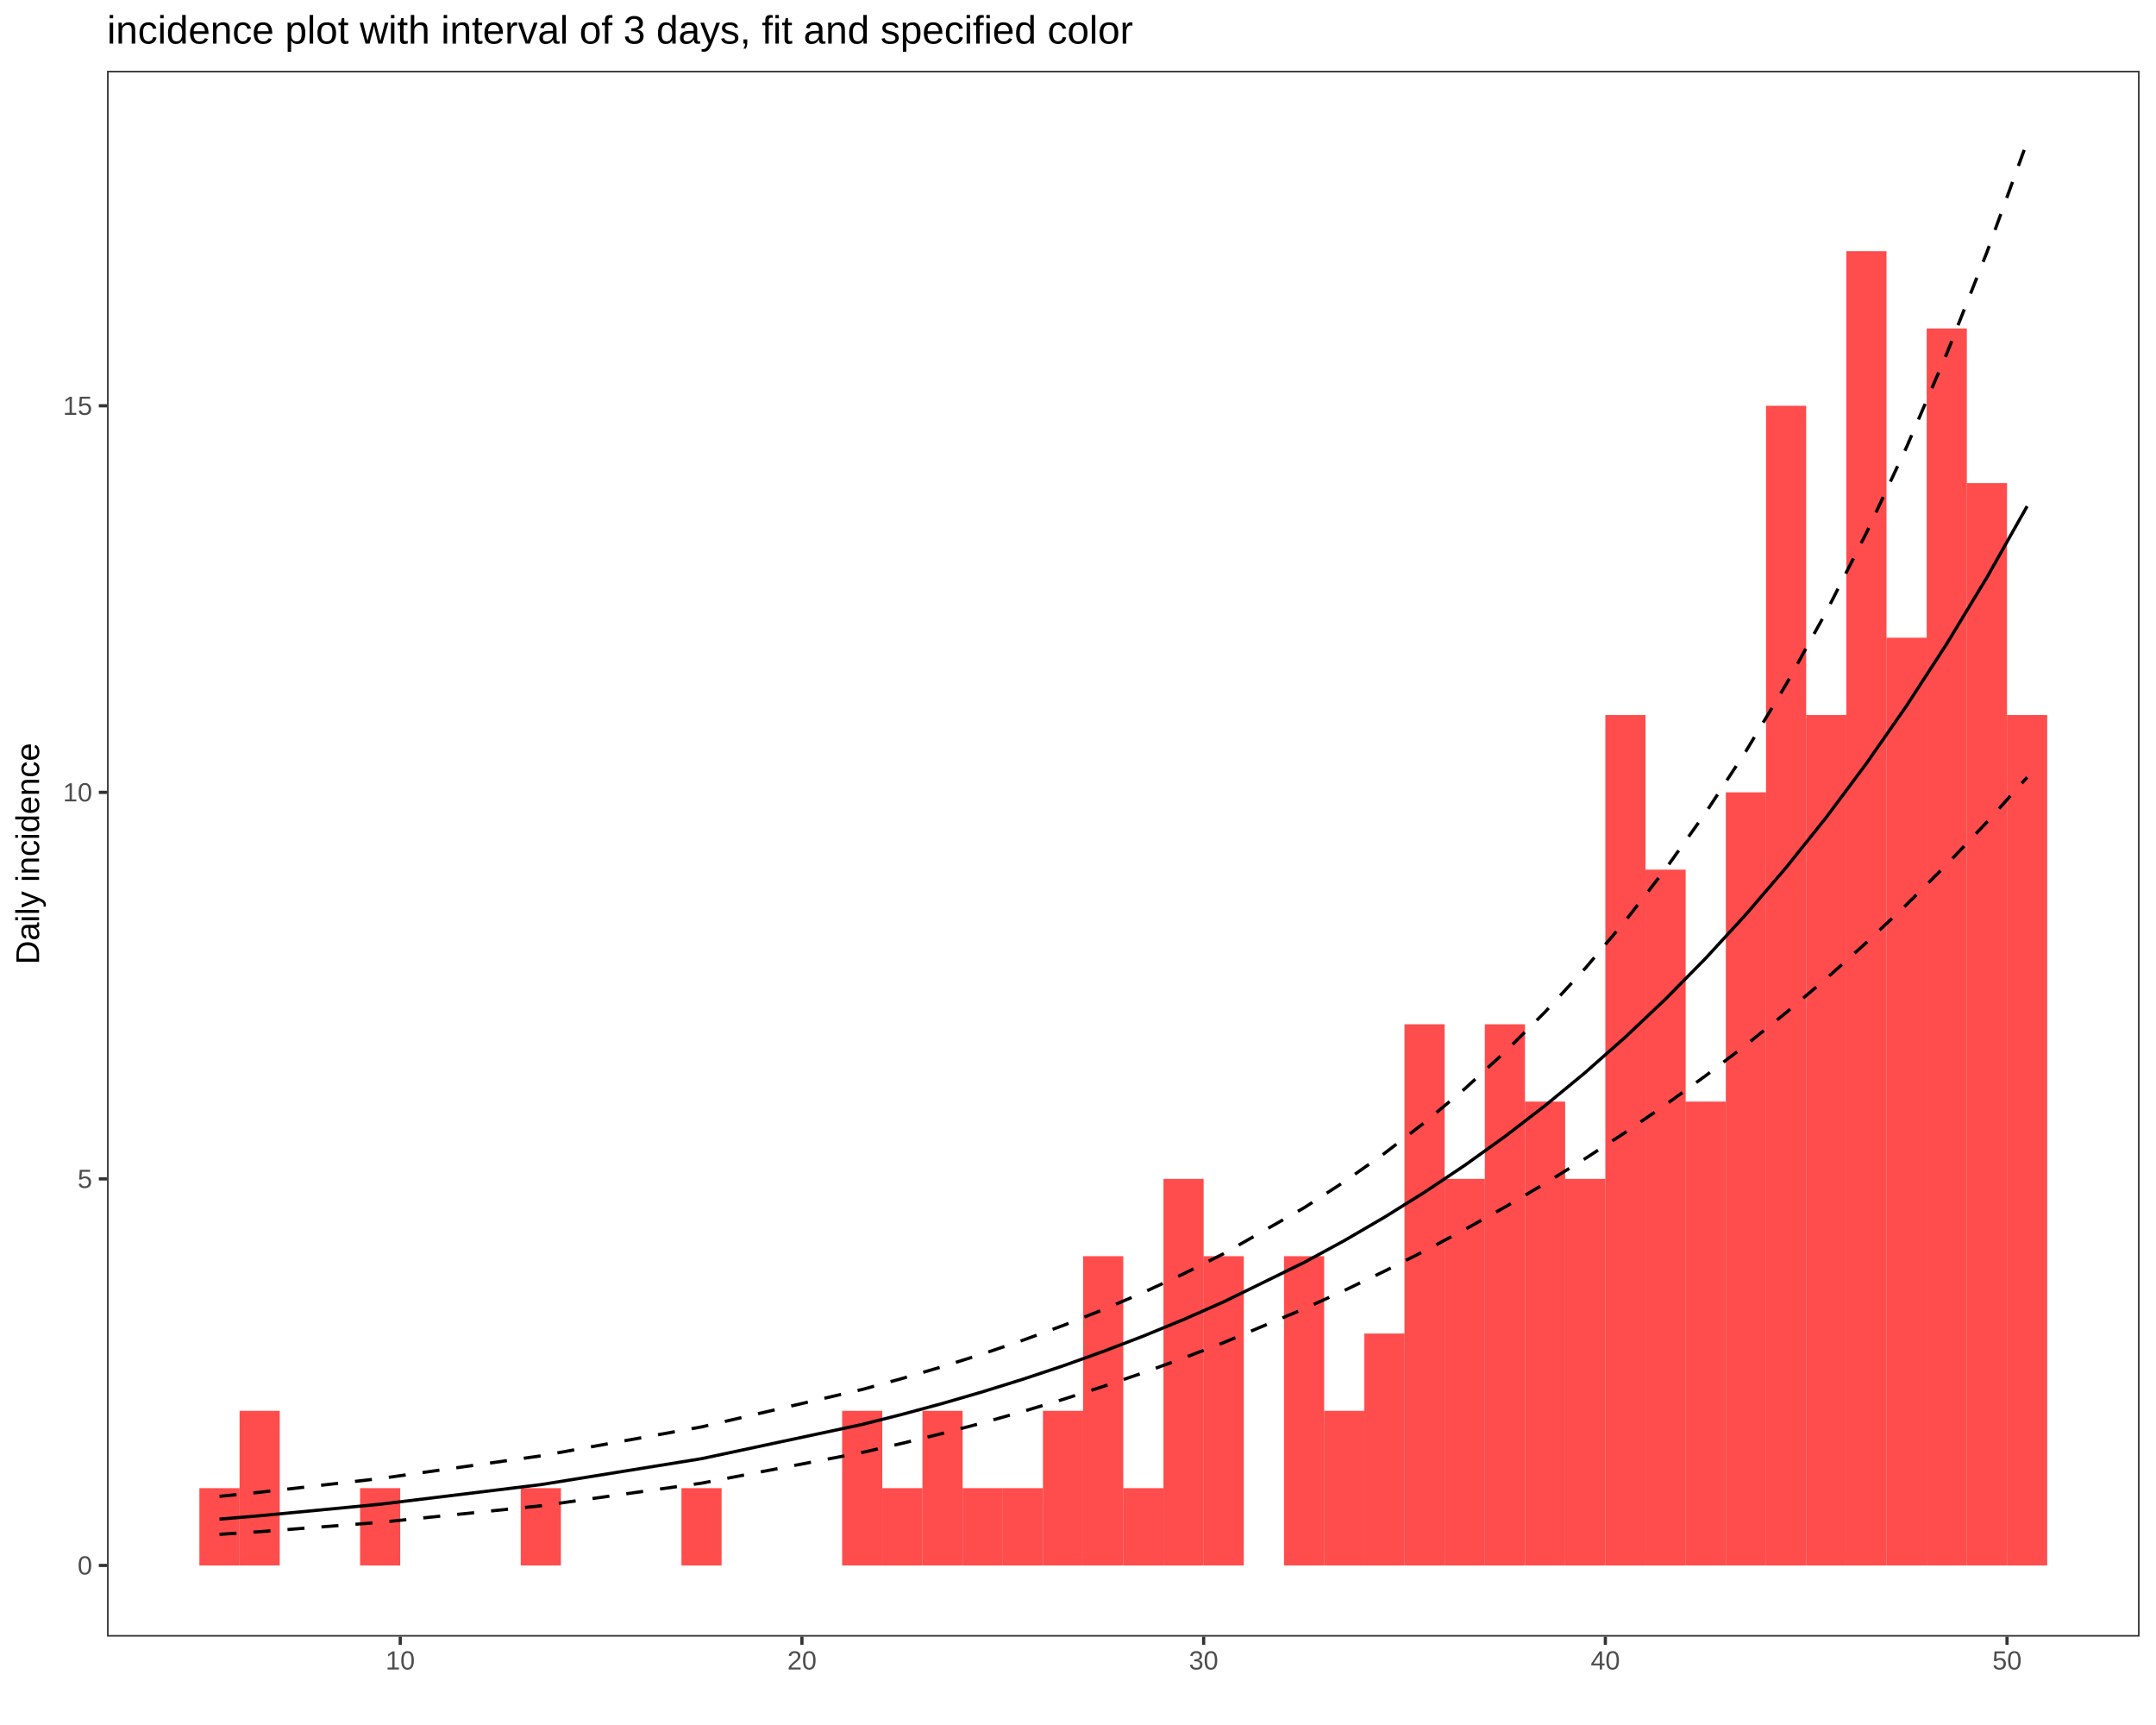
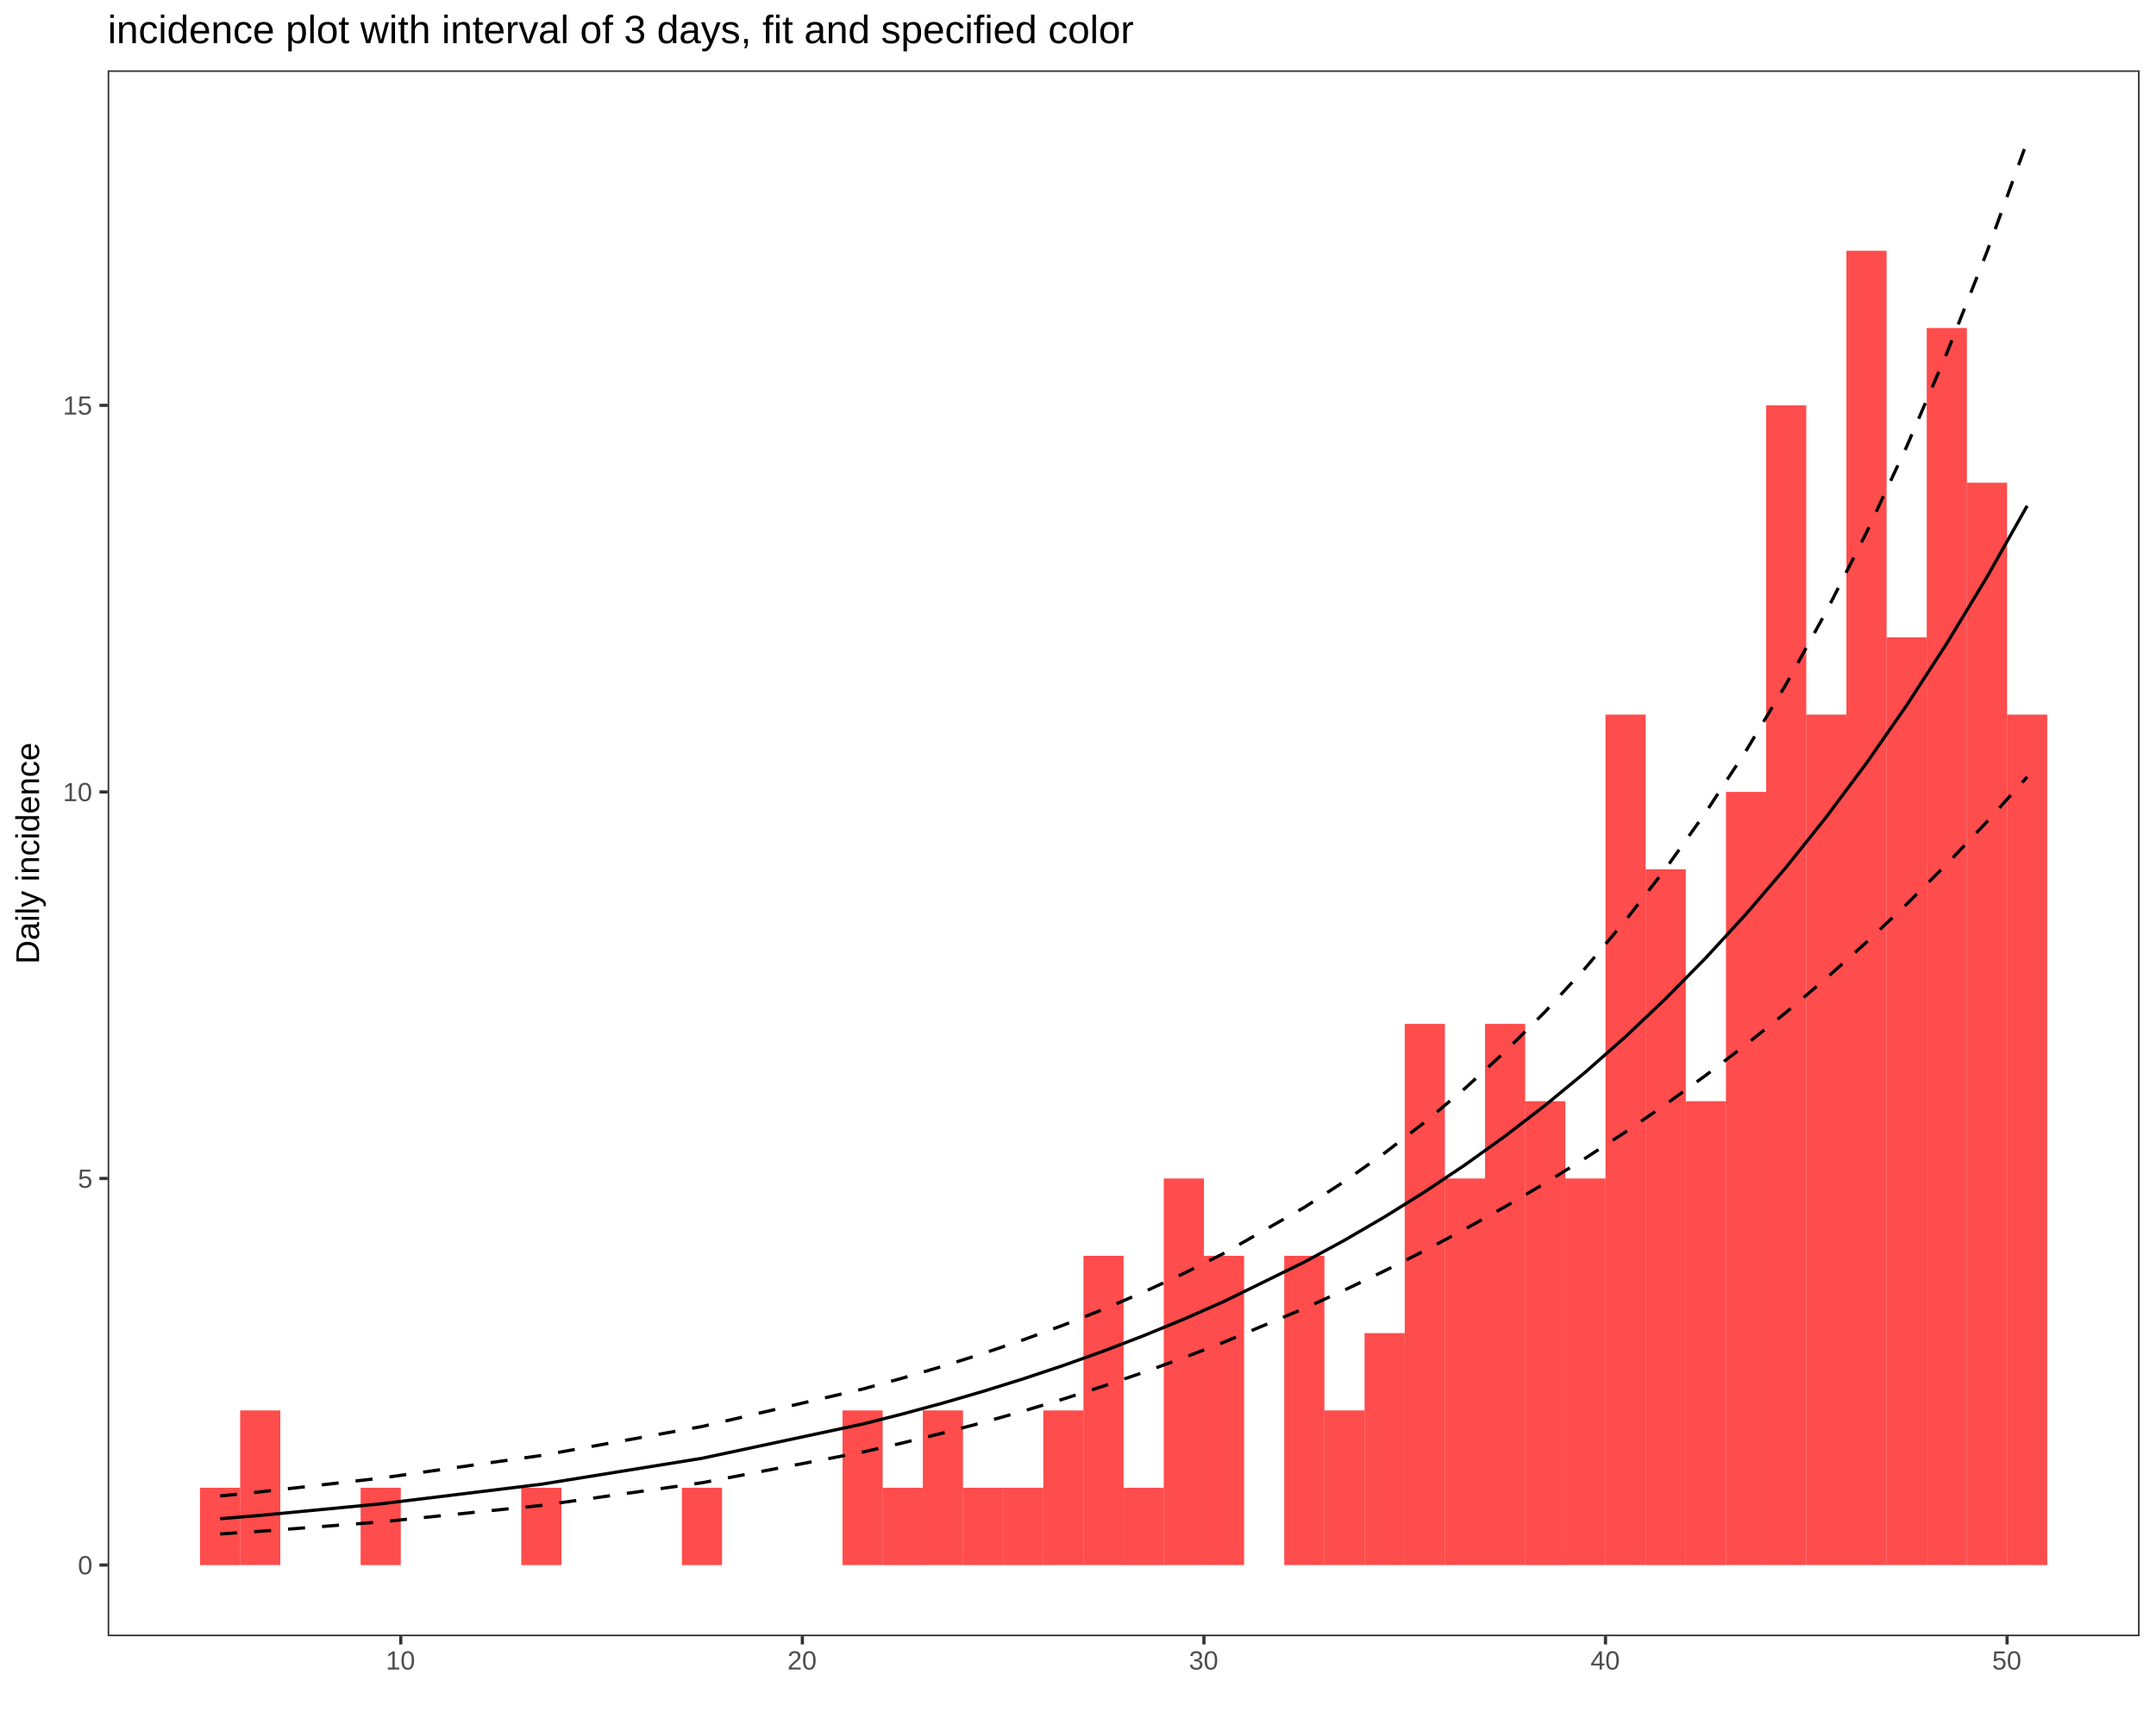
<svg xmlns="http://www.w3.org/2000/svg" viewBox="0 0 720.00 576.00">
  <defs>
    <style type="text/css">
    line, polyline, path, rect, circle {
      fill: none;
      stroke: #000000;
      stroke-linecap: round;
      stroke-linejoin: round;
      stroke-miterlimit: 10.00;
    }
  </style>
  </defs>
  <rect width="100%" height="100%" style="stroke: none; fill: #FFFFFF;" />
  <rect x="0.00" y="0.00" width="720.00" height="576.00" style="stroke-width: 1.07; stroke: #FFFFFF; fill: #FFFFFF;" />
  <defs>
-     <clipPath id="cpMzUuNzM2OHw3MTQuNTIxfDU0Ni40ODd8MjMuNjI2NQ==">
-       <rect x="35.74" y="23.63" width="678.78" height="522.86" />
+     <clipPath id="cpMzUuOTQ4fDcxNC41MjF8NTQ2LjM2fDIzLjQ3Njc=">
+       <rect x="35.95" y="23.48" width="678.57" height="522.88" />
    </clipPath>
  </defs>
-   <rect x="35.74" y="23.63" width="678.78" height="522.86" style="stroke-width: 1.07; stroke: none; fill: #FFFFFF;" clip-path="url(#cpMzUuNzM2OHw3MTQuNTIxfDU0Ni40ODd8MjMuNjI2NQ==)" />
-   <rect x="66.59" y="496.91" width="13.41" height="25.82" style="stroke-width: 1.07; stroke: none; stroke-linecap: butt; fill: #FF0000; fill-opacity: 0.70;" clip-path="url(#cpMzUuNzM2OHw3MTQuNTIxfDU0Ni40ODd8MjMuNjI2NQ==)" />
-   <rect x="80.01" y="471.09" width="13.41" height="51.63" style="stroke-width: 1.07; stroke: none; stroke-linecap: butt; fill: #FF0000; fill-opacity: 0.70;" clip-path="url(#cpMzUuNzM2OHw3MTQuNTIxfDU0Ni40ODd8MjMuNjI2NQ==)" />
-   <rect x="93.42" y="522.72" width="13.41" height="0.00" style="stroke-width: 1.07; stroke: none; stroke-linecap: butt; fill: #FF0000; fill-opacity: 0.70;" clip-path="url(#cpMzUuNzM2OHw3MTQuNTIxfDU0Ni40ODd8MjMuNjI2NQ==)" />
-   <rect x="106.83" y="522.72" width="13.41" height="0.00" style="stroke-width: 1.07; stroke: none; stroke-linecap: butt; fill: #FF0000; fill-opacity: 0.70;" clip-path="url(#cpMzUuNzM2OHw3MTQuNTIxfDU0Ni40ODd8MjMuNjI2NQ==)" />
-   <rect x="120.25" y="496.91" width="13.41" height="25.82" style="stroke-width: 1.07; stroke: none; stroke-linecap: butt; fill: #FF0000; fill-opacity: 0.70;" clip-path="url(#cpMzUuNzM2OHw3MTQuNTIxfDU0Ni40ODd8MjMuNjI2NQ==)" />
-   <rect x="133.66" y="522.72" width="13.41" height="0.00" style="stroke-width: 1.07; stroke: none; stroke-linecap: butt; fill: #FF0000; fill-opacity: 0.70;" clip-path="url(#cpMzUuNzM2OHw3MTQuNTIxfDU0Ni40ODd8MjMuNjI2NQ==)" />
-   <rect x="147.08" y="522.72" width="13.41" height="0.00" style="stroke-width: 1.07; stroke: none; stroke-linecap: butt; fill: #FF0000; fill-opacity: 0.70;" clip-path="url(#cpMzUuNzM2OHw3MTQuNTIxfDU0Ni40ODd8MjMuNjI2NQ==)" />
-   <rect x="160.49" y="522.72" width="13.41" height="0.00" style="stroke-width: 1.07; stroke: none; stroke-linecap: butt; fill: #FF0000; fill-opacity: 0.70;" clip-path="url(#cpMzUuNzM2OHw3MTQuNTIxfDU0Ni40ODd8MjMuNjI2NQ==)" />
-   <rect x="173.91" y="496.91" width="13.41" height="25.82" style="stroke-width: 1.07; stroke: none; stroke-linecap: butt; fill: #FF0000; fill-opacity: 0.70;" clip-path="url(#cpMzUuNzM2OHw3MTQuNTIxfDU0Ni40ODd8MjMuNjI2NQ==)" />
-   <rect x="187.32" y="522.72" width="13.41" height="0.00" style="stroke-width: 1.07; stroke: none; stroke-linecap: butt; fill: #FF0000; fill-opacity: 0.70;" clip-path="url(#cpMzUuNzM2OHw3MTQuNTIxfDU0Ni40ODd8MjMuNjI2NQ==)" />
-   <rect x="200.74" y="522.72" width="13.41" height="0.00" style="stroke-width: 1.07; stroke: none; stroke-linecap: butt; fill: #FF0000; fill-opacity: 0.70;" clip-path="url(#cpMzUuNzM2OHw3MTQuNTIxfDU0Ni40ODd8MjMuNjI2NQ==)" />
-   <rect x="214.15" y="522.72" width="13.41" height="0.00" style="stroke-width: 1.07; stroke: none; stroke-linecap: butt; fill: #FF0000; fill-opacity: 0.70;" clip-path="url(#cpMzUuNzM2OHw3MTQuNTIxfDU0Ni40ODd8MjMuNjI2NQ==)" />
-   <rect x="227.57" y="496.91" width="13.41" height="25.82" style="stroke-width: 1.07; stroke: none; stroke-linecap: butt; fill: #FF0000; fill-opacity: 0.70;" clip-path="url(#cpMzUuNzM2OHw3MTQuNTIxfDU0Ni40ODd8MjMuNjI2NQ==)" />
-   <rect x="240.98" y="522.72" width="13.41" height="0.00" style="stroke-width: 1.07; stroke: none; stroke-linecap: butt; fill: #FF0000; fill-opacity: 0.70;" clip-path="url(#cpMzUuNzM2OHw3MTQuNTIxfDU0Ni40ODd8MjMuNjI2NQ==)" />
-   <rect x="254.40" y="522.72" width="13.41" height="0.00" style="stroke-width: 1.07; stroke: none; stroke-linecap: butt; fill: #FF0000; fill-opacity: 0.70;" clip-path="url(#cpMzUuNzM2OHw3MTQuNTIxfDU0Ni40ODd8MjMuNjI2NQ==)" />
-   <rect x="267.81" y="522.72" width="13.41" height="0.00" style="stroke-width: 1.07; stroke: none; stroke-linecap: butt; fill: #FF0000; fill-opacity: 0.70;" clip-path="url(#cpMzUuNzM2OHw3MTQuNTIxfDU0Ni40ODd8MjMuNjI2NQ==)" />
-   <rect x="281.23" y="471.09" width="13.41" height="51.63" style="stroke-width: 1.07; stroke: none; stroke-linecap: butt; fill: #FF0000; fill-opacity: 0.70;" clip-path="url(#cpMzUuNzM2OHw3MTQuNTIxfDU0Ni40ODd8MjMuNjI2NQ==)" />
-   <rect x="294.64" y="496.91" width="13.41" height="25.82" style="stroke-width: 1.07; stroke: none; stroke-linecap: butt; fill: #FF0000; fill-opacity: 0.70;" clip-path="url(#cpMzUuNzM2OHw3MTQuNTIxfDU0Ni40ODd8MjMuNjI2NQ==)" />
-   <rect x="308.06" y="471.09" width="13.41" height="51.63" style="stroke-width: 1.07; stroke: none; stroke-linecap: butt; fill: #FF0000; fill-opacity: 0.70;" clip-path="url(#cpMzUuNzM2OHw3MTQuNTIxfDU0Ni40ODd8MjMuNjI2NQ==)" />
-   <rect x="321.47" y="496.91" width="13.41" height="25.82" style="stroke-width: 1.07; stroke: none; stroke-linecap: butt; fill: #FF0000; fill-opacity: 0.70;" clip-path="url(#cpMzUuNzM2OHw3MTQuNTIxfDU0Ni40ODd8MjMuNjI2NQ==)" />
-   <rect x="334.88" y="496.91" width="13.41" height="25.82" style="stroke-width: 1.07; stroke: none; stroke-linecap: butt; fill: #FF0000; fill-opacity: 0.70;" clip-path="url(#cpMzUuNzM2OHw3MTQuNTIxfDU0Ni40ODd8MjMuNjI2NQ==)" />
-   <rect x="348.30" y="471.09" width="13.41" height="51.63" style="stroke-width: 1.07; stroke: none; stroke-linecap: butt; fill: #FF0000; fill-opacity: 0.70;" clip-path="url(#cpMzUuNzM2OHw3MTQuNTIxfDU0Ni40ODd8MjMuNjI2NQ==)" />
-   <rect x="361.71" y="419.46" width="13.41" height="103.26" style="stroke-width: 1.07; stroke: none; stroke-linecap: butt; fill: #FF0000; fill-opacity: 0.70;" clip-path="url(#cpMzUuNzM2OHw3MTQuNTIxfDU0Ni40ODd8MjMuNjI2NQ==)" />
-   <rect x="375.13" y="496.91" width="13.41" height="25.82" style="stroke-width: 1.07; stroke: none; stroke-linecap: butt; fill: #FF0000; fill-opacity: 0.70;" clip-path="url(#cpMzUuNzM2OHw3MTQuNTIxfDU0Ni40ODd8MjMuNjI2NQ==)" />
-   <rect x="388.54" y="393.65" width="13.41" height="129.08" style="stroke-width: 1.07; stroke: none; stroke-linecap: butt; fill: #FF0000; fill-opacity: 0.70;" clip-path="url(#cpMzUuNzM2OHw3MTQuNTIxfDU0Ni40ODd8MjMuNjI2NQ==)" />
-   <rect x="401.96" y="419.46" width="13.41" height="103.26" style="stroke-width: 1.07; stroke: none; stroke-linecap: butt; fill: #FF0000; fill-opacity: 0.70;" clip-path="url(#cpMzUuNzM2OHw3MTQuNTIxfDU0Ni40ODd8MjMuNjI2NQ==)" />
-   <rect x="415.37" y="522.72" width="13.41" height="0.00" style="stroke-width: 1.07; stroke: none; stroke-linecap: butt; fill: #FF0000; fill-opacity: 0.70;" clip-path="url(#cpMzUuNzM2OHw3MTQuNTIxfDU0Ni40ODd8MjMuNjI2NQ==)" />
-   <rect x="428.79" y="419.46" width="13.41" height="103.26" style="stroke-width: 1.07; stroke: none; stroke-linecap: butt; fill: #FF0000; fill-opacity: 0.70;" clip-path="url(#cpMzUuNzM2OHw3MTQuNTIxfDU0Ni40ODd8MjMuNjI2NQ==)" />
-   <rect x="442.20" y="471.09" width="13.41" height="51.63" style="stroke-width: 1.07; stroke: none; stroke-linecap: butt; fill: #FF0000; fill-opacity: 0.70;" clip-path="url(#cpMzUuNzM2OHw3MTQuNTIxfDU0Ni40ODd8MjMuNjI2NQ==)" />
-   <rect x="455.62" y="445.28" width="13.41" height="77.45" style="stroke-width: 1.07; stroke: none; stroke-linecap: butt; fill: #FF0000; fill-opacity: 0.70;" clip-path="url(#cpMzUuNzM2OHw3MTQuNTIxfDU0Ni40ODd8MjMuNjI2NQ==)" />
-   <rect x="469.03" y="342.02" width="13.41" height="180.71" style="stroke-width: 1.07; stroke: none; stroke-linecap: butt; fill: #FF0000; fill-opacity: 0.70;" clip-path="url(#cpMzUuNzM2OHw3MTQuNTIxfDU0Ni40ODd8MjMuNjI2NQ==)" />
-   <rect x="482.45" y="393.65" width="13.41" height="129.08" style="stroke-width: 1.07; stroke: none; stroke-linecap: butt; fill: #FF0000; fill-opacity: 0.70;" clip-path="url(#cpMzUuNzM2OHw3MTQuNTIxfDU0Ni40ODd8MjMuNjI2NQ==)" />
-   <rect x="495.86" y="342.02" width="13.41" height="180.71" style="stroke-width: 1.07; stroke: none; stroke-linecap: butt; fill: #FF0000; fill-opacity: 0.70;" clip-path="url(#cpMzUuNzM2OHw3MTQuNTIxfDU0Ni40ODd8MjMuNjI2NQ==)" />
-   <rect x="509.28" y="367.83" width="13.41" height="154.89" style="stroke-width: 1.07; stroke: none; stroke-linecap: butt; fill: #FF0000; fill-opacity: 0.70;" clip-path="url(#cpMzUuNzM2OHw3MTQuNTIxfDU0Ni40ODd8MjMuNjI2NQ==)" />
-   <rect x="522.69" y="393.65" width="13.41" height="129.08" style="stroke-width: 1.07; stroke: none; stroke-linecap: butt; fill: #FF0000; fill-opacity: 0.70;" clip-path="url(#cpMzUuNzM2OHw3MTQuNTIxfDU0Ni40ODd8MjMuNjI2NQ==)" />
-   <rect x="536.11" y="238.76" width="13.41" height="283.97" style="stroke-width: 1.07; stroke: none; stroke-linecap: butt; fill: #FF0000; fill-opacity: 0.70;" clip-path="url(#cpMzUuNzM2OHw3MTQuNTIxfDU0Ni40ODd8MjMuNjI2NQ==)" />
-   <rect x="549.52" y="290.39" width="13.41" height="232.34" style="stroke-width: 1.07; stroke: none; stroke-linecap: butt; fill: #FF0000; fill-opacity: 0.70;" clip-path="url(#cpMzUuNzM2OHw3MTQuNTIxfDU0Ni40ODd8MjMuNjI2NQ==)" />
-   <rect x="562.93" y="367.83" width="13.41" height="154.89" style="stroke-width: 1.07; stroke: none; stroke-linecap: butt; fill: #FF0000; fill-opacity: 0.70;" clip-path="url(#cpMzUuNzM2OHw3MTQuNTIxfDU0Ni40ODd8MjMuNjI2NQ==)" />
-   <rect x="576.35" y="264.57" width="13.41" height="258.15" style="stroke-width: 1.07; stroke: none; stroke-linecap: butt; fill: #FF0000; fill-opacity: 0.70;" clip-path="url(#cpMzUuNzM2OHw3MTQuNTIxfDU0Ni40ODd8MjMuNjI2NQ==)" />
-   <rect x="589.76" y="135.50" width="13.41" height="387.23" style="stroke-width: 1.07; stroke: none; stroke-linecap: butt; fill: #FF0000; fill-opacity: 0.70;" clip-path="url(#cpMzUuNzM2OHw3MTQuNTIxfDU0Ni40ODd8MjMuNjI2NQ==)" />
-   <rect x="603.18" y="238.76" width="13.41" height="283.97" style="stroke-width: 1.07; stroke: none; stroke-linecap: butt; fill: #FF0000; fill-opacity: 0.70;" clip-path="url(#cpMzUuNzM2OHw3MTQuNTIxfDU0Ni40ODd8MjMuNjI2NQ==)" />
-   <rect x="616.59" y="83.87" width="13.41" height="438.86" style="stroke-width: 1.07; stroke: none; stroke-linecap: butt; fill: #FF0000; fill-opacity: 0.70;" clip-path="url(#cpMzUuNzM2OHw3MTQuNTIxfDU0Ni40ODd8MjMuNjI2NQ==)" />
-   <rect x="630.01" y="212.94" width="13.41" height="309.78" style="stroke-width: 1.07; stroke: none; stroke-linecap: butt; fill: #FF0000; fill-opacity: 0.70;" clip-path="url(#cpMzUuNzM2OHw3MTQuNTIxfDU0Ni40ODd8MjMuNjI2NQ==)" />
-   <rect x="643.42" y="109.68" width="13.41" height="413.04" style="stroke-width: 1.07; stroke: none; stroke-linecap: butt; fill: #FF0000; fill-opacity: 0.70;" clip-path="url(#cpMzUuNzM2OHw3MTQuNTIxfDU0Ni40ODd8MjMuNjI2NQ==)" />
-   <rect x="656.84" y="161.31" width="13.41" height="361.41" style="stroke-width: 1.07; stroke: none; stroke-linecap: butt; fill: #FF0000; fill-opacity: 0.70;" clip-path="url(#cpMzUuNzM2OHw3MTQuNTIxfDU0Ni40ODd8MjMuNjI2NQ==)" />
-   <rect x="670.25" y="238.76" width="13.41" height="283.97" style="stroke-width: 1.07; stroke: none; stroke-linecap: butt; fill: #FF0000; fill-opacity: 0.70;" clip-path="url(#cpMzUuNzM2OHw3MTQuNTIxfDU0Ni40ODd8MjMuNjI2NQ==)" />
-   <polyline points="73.30,507.25 86.71,506.13 126.96,502.28 180.62,495.73 234.27,487.07 287.93,475.64 301.35,472.25 314.76,468.62 328.18,464.72 341.59,460.54 355.01,456.07 368.42,451.27 381.84,446.12 395.25,440.61 408.67,434.69 435.49,421.56 448.91,414.27 462.32,406.46 475.74,398.09 489.15,389.12 502.57,379.50 515.98,369.18 529.40,358.13 542.81,346.27 556.23,333.57 569.64,319.95 583.06,305.34 596.47,289.69 609.89,272.91 623.30,254.92 636.72,235.64 650.13,214.96 663.54,192.80 676.96,169.04 " style="stroke-width: 1.07; stroke-linecap: butt;" clip-path="url(#cpMzUuNzM2OHw3MTQuNTIxfDU0Ni40ODd8MjMuNjI2NQ==)" />
-   <polyline points="73.30,512.34 86.71,511.45 126.96,508.33 180.62,502.81 234.27,495.25 287.93,485.00 301.35,481.93 314.76,478.63 328.18,475.10 341.59,471.31 355.01,467.27 368.42,462.95 381.84,458.36 395.25,453.47 408.67,448.30 435.49,437.03 448.91,430.92 462.32,424.48 475.74,417.70 489.15,410.57 502.57,403.06 515.98,395.16 529.40,386.85 542.81,378.10 556.23,368.88 569.64,359.17 583.06,348.93 596.47,338.13 609.89,326.75 623.30,314.73 636.72,302.04 650.13,288.65 663.54,274.50 676.96,259.56 " style="stroke-width: 1.07; stroke-dasharray: 5.69,5.69; stroke-linecap: butt;" clip-path="url(#cpMzUuNzM2OHw3MTQuNTIxfDU0Ni40ODd8MjMuNjI2NQ==)" />
-   <polyline points="73.30,499.65 86.71,498.29 126.96,493.70 180.62,486.13 234.27,476.46 287.93,463.96 301.35,460.27 314.76,456.32 328.18,452.08 341.59,447.52 355.01,442.60 368.42,437.30 381.84,431.56 395.25,425.35 408.67,418.60 435.49,403.30 448.91,394.61 462.32,385.14 475.74,374.82 489.15,363.57 502.57,351.29 515.98,337.91 529.40,323.33 542.81,307.45 556.23,290.15 569.64,271.32 583.06,250.83 596.47,228.53 609.89,204.29 623.30,177.92 636.72,149.25 650.13,118.08 663.54,84.21 676.96,47.39 " style="stroke-width: 1.07; stroke-dasharray: 5.69,5.69; stroke-linecap: butt;" clip-path="url(#cpMzUuNzM2OHw3MTQuNTIxfDU0Ni40ODd8MjMuNjI2NQ==)" />
-   <rect x="35.74" y="23.63" width="678.78" height="522.86" style="stroke-width: 1.07; stroke: #333333;" clip-path="url(#cpMzUuNzM2OHw3MTQuNTIxfDU0Ni40ODd8MjMuNjI2NQ==)" />
+   <rect x="35.95" y="23.48" width="678.57" height="522.88" style="stroke-width: 1.07; stroke: none; fill: #FFFFFF;" clip-path="url(#cpMzUuOTQ4fDcxNC41MjF8NTQ2LjM2fDIzLjQ3Njc=)" />
+   <rect x="66.79" y="496.78" width="13.41" height="25.82" style="stroke-width: 1.07; stroke: none; stroke-linecap: butt; fill: #FF0000; fill-opacity: 0.70;" clip-path="url(#cpMzUuOTQ4fDcxNC41MjF8NTQ2LjM2fDIzLjQ3Njc=)" />
+   <rect x="80.20" y="470.96" width="13.41" height="51.63" style="stroke-width: 1.07; stroke: none; stroke-linecap: butt; fill: #FF0000; fill-opacity: 0.70;" clip-path="url(#cpMzUuOTQ4fDcxNC41MjF8NTQ2LjM2fDIzLjQ3Njc=)" />
+   <rect x="93.61" y="522.59" width="13.41" height="0.00" style="stroke-width: 1.07; stroke: none; stroke-linecap: butt; fill: #FF0000; fill-opacity: 0.70;" clip-path="url(#cpMzUuOTQ4fDcxNC41MjF8NTQ2LjM2fDIzLjQ3Njc=)" />
+   <rect x="107.02" y="522.59" width="13.41" height="0.00" style="stroke-width: 1.07; stroke: none; stroke-linecap: butt; fill: #FF0000; fill-opacity: 0.70;" clip-path="url(#cpMzUuOTQ4fDcxNC41MjF8NTQ2LjM2fDIzLjQ3Njc=)" />
+   <rect x="120.43" y="496.78" width="13.41" height="25.82" style="stroke-width: 1.07; stroke: none; stroke-linecap: butt; fill: #FF0000; fill-opacity: 0.70;" clip-path="url(#cpMzUuOTQ4fDcxNC41MjF8NTQ2LjM2fDIzLjQ3Njc=)" />
+   <rect x="133.84" y="522.59" width="13.41" height="0.00" style="stroke-width: 1.07; stroke: none; stroke-linecap: butt; fill: #FF0000; fill-opacity: 0.70;" clip-path="url(#cpMzUuOTQ4fDcxNC41MjF8NTQ2LjM2fDIzLjQ3Njc=)" />
+   <rect x="147.26" y="522.59" width="13.41" height="0.00" style="stroke-width: 1.07; stroke: none; stroke-linecap: butt; fill: #FF0000; fill-opacity: 0.70;" clip-path="url(#cpMzUuOTQ4fDcxNC41MjF8NTQ2LjM2fDIzLjQ3Njc=)" />
+   <rect x="160.67" y="522.59" width="13.41" height="0.00" style="stroke-width: 1.07; stroke: none; stroke-linecap: butt; fill: #FF0000; fill-opacity: 0.70;" clip-path="url(#cpMzUuOTQ4fDcxNC41MjF8NTQ2LjM2fDIzLjQ3Njc=)" />
+   <rect x="174.08" y="496.78" width="13.41" height="25.82" style="stroke-width: 1.07; stroke: none; stroke-linecap: butt; fill: #FF0000; fill-opacity: 0.70;" clip-path="url(#cpMzUuOTQ4fDcxNC41MjF8NTQ2LjM2fDIzLjQ3Njc=)" />
+   <rect x="187.49" y="522.59" width="13.41" height="0.00" style="stroke-width: 1.07; stroke: none; stroke-linecap: butt; fill: #FF0000; fill-opacity: 0.70;" clip-path="url(#cpMzUuOTQ4fDcxNC41MjF8NTQ2LjM2fDIzLjQ3Njc=)" />
+   <rect x="200.90" y="522.59" width="13.41" height="0.00" style="stroke-width: 1.07; stroke: none; stroke-linecap: butt; fill: #FF0000; fill-opacity: 0.70;" clip-path="url(#cpMzUuOTQ4fDcxNC41MjF8NTQ2LjM2fDIzLjQ3Njc=)" />
+   <rect x="214.31" y="522.59" width="13.41" height="0.00" style="stroke-width: 1.07; stroke: none; stroke-linecap: butt; fill: #FF0000; fill-opacity: 0.70;" clip-path="url(#cpMzUuOTQ4fDcxNC41MjF8NTQ2LjM2fDIzLjQ3Njc=)" />
+   <rect x="227.72" y="496.78" width="13.41" height="25.82" style="stroke-width: 1.07; stroke: none; stroke-linecap: butt; fill: #FF0000; fill-opacity: 0.70;" clip-path="url(#cpMzUuOTQ4fDcxNC41MjF8NTQ2LjM2fDIzLjQ3Njc=)" />
+   <rect x="241.13" y="522.59" width="13.41" height="0.00" style="stroke-width: 1.07; stroke: none; stroke-linecap: butt; fill: #FF0000; fill-opacity: 0.70;" clip-path="url(#cpMzUuOTQ4fDcxNC41MjF8NTQ2LjM2fDIzLjQ3Njc=)" />
+   <rect x="254.54" y="522.59" width="13.41" height="0.00" style="stroke-width: 1.07; stroke: none; stroke-linecap: butt; fill: #FF0000; fill-opacity: 0.70;" clip-path="url(#cpMzUuOTQ4fDcxNC41MjF8NTQ2LjM2fDIzLjQ3Njc=)" />
+   <rect x="267.95" y="522.59" width="13.41" height="0.00" style="stroke-width: 1.07; stroke: none; stroke-linecap: butt; fill: #FF0000; fill-opacity: 0.70;" clip-path="url(#cpMzUuOTQ4fDcxNC41MjF8NTQ2LjM2fDIzLjQ3Njc=)" />
+   <rect x="281.36" y="470.96" width="13.41" height="51.63" style="stroke-width: 1.07; stroke: none; stroke-linecap: butt; fill: #FF0000; fill-opacity: 0.70;" clip-path="url(#cpMzUuOTQ4fDcxNC41MjF8NTQ2LjM2fDIzLjQ3Njc=)" />
+   <rect x="294.77" y="496.78" width="13.41" height="25.82" style="stroke-width: 1.07; stroke: none; stroke-linecap: butt; fill: #FF0000; fill-opacity: 0.70;" clip-path="url(#cpMzUuOTQ4fDcxNC41MjF8NTQ2LjM2fDIzLjQ3Njc=)" />
+   <rect x="308.18" y="470.96" width="13.41" height="51.63" style="stroke-width: 1.07; stroke: none; stroke-linecap: butt; fill: #FF0000; fill-opacity: 0.70;" clip-path="url(#cpMzUuOTQ4fDcxNC41MjF8NTQ2LjM2fDIzLjQ3Njc=)" />
+   <rect x="321.59" y="496.78" width="13.41" height="25.82" style="stroke-width: 1.07; stroke: none; stroke-linecap: butt; fill: #FF0000; fill-opacity: 0.70;" clip-path="url(#cpMzUuOTQ4fDcxNC41MjF8NTQ2LjM2fDIzLjQ3Njc=)" />
+   <rect x="335.00" y="496.78" width="13.41" height="25.82" style="stroke-width: 1.07; stroke: none; stroke-linecap: butt; fill: #FF0000; fill-opacity: 0.70;" clip-path="url(#cpMzUuOTQ4fDcxNC41MjF8NTQ2LjM2fDIzLjQ3Njc=)" />
+   <rect x="348.41" y="470.96" width="13.41" height="51.63" style="stroke-width: 1.07; stroke: none; stroke-linecap: butt; fill: #FF0000; fill-opacity: 0.70;" clip-path="url(#cpMzUuOTQ4fDcxNC41MjF8NTQ2LjM2fDIzLjQ3Njc=)" />
+   <rect x="361.82" y="419.33" width="13.41" height="103.26" style="stroke-width: 1.07; stroke: none; stroke-linecap: butt; fill: #FF0000; fill-opacity: 0.70;" clip-path="url(#cpMzUuOTQ4fDcxNC41MjF8NTQ2LjM2fDIzLjQ3Njc=)" />
+   <rect x="375.23" y="496.78" width="13.41" height="25.82" style="stroke-width: 1.07; stroke: none; stroke-linecap: butt; fill: #FF0000; fill-opacity: 0.70;" clip-path="url(#cpMzUuOTQ4fDcxNC41MjF8NTQ2LjM2fDIzLjQ3Njc=)" />
+   <rect x="388.64" y="393.51" width="13.41" height="129.08" style="stroke-width: 1.07; stroke: none; stroke-linecap: butt; fill: #FF0000; fill-opacity: 0.70;" clip-path="url(#cpMzUuOTQ4fDcxNC41MjF8NTQ2LjM2fDIzLjQ3Njc=)" />
+   <rect x="402.06" y="419.33" width="13.41" height="103.26" style="stroke-width: 1.07; stroke: none; stroke-linecap: butt; fill: #FF0000; fill-opacity: 0.70;" clip-path="url(#cpMzUuOTQ4fDcxNC41MjF8NTQ2LjM2fDIzLjQ3Njc=)" />
+   <rect x="415.47" y="522.59" width="13.41" height="0.00" style="stroke-width: 1.07; stroke: none; stroke-linecap: butt; fill: #FF0000; fill-opacity: 0.70;" clip-path="url(#cpMzUuOTQ4fDcxNC41MjF8NTQ2LjM2fDIzLjQ3Njc=)" />
+   <rect x="428.88" y="419.33" width="13.41" height="103.26" style="stroke-width: 1.07; stroke: none; stroke-linecap: butt; fill: #FF0000; fill-opacity: 0.70;" clip-path="url(#cpMzUuOTQ4fDcxNC41MjF8NTQ2LjM2fDIzLjQ3Njc=)" />
+   <rect x="442.29" y="470.96" width="13.41" height="51.63" style="stroke-width: 1.07; stroke: none; stroke-linecap: butt; fill: #FF0000; fill-opacity: 0.70;" clip-path="url(#cpMzUuOTQ4fDcxNC41MjF8NTQ2LjM2fDIzLjQ3Njc=)" />
+   <rect x="455.70" y="445.14" width="13.41" height="77.45" style="stroke-width: 1.07; stroke: none; stroke-linecap: butt; fill: #FF0000; fill-opacity: 0.70;" clip-path="url(#cpMzUuOTQ4fDcxNC41MjF8NTQ2LjM2fDIzLjQ3Njc=)" />
+   <rect x="469.11" y="341.88" width="13.41" height="180.71" style="stroke-width: 1.07; stroke: none; stroke-linecap: butt; fill: #FF0000; fill-opacity: 0.70;" clip-path="url(#cpMzUuOTQ4fDcxNC41MjF8NTQ2LjM2fDIzLjQ3Njc=)" />
+   <rect x="482.52" y="393.51" width="13.41" height="129.08" style="stroke-width: 1.07; stroke: none; stroke-linecap: butt; fill: #FF0000; fill-opacity: 0.70;" clip-path="url(#cpMzUuOTQ4fDcxNC41MjF8NTQ2LjM2fDIzLjQ3Njc=)" />
+   <rect x="495.93" y="341.88" width="13.41" height="180.71" style="stroke-width: 1.07; stroke: none; stroke-linecap: butt; fill: #FF0000; fill-opacity: 0.70;" clip-path="url(#cpMzUuOTQ4fDcxNC41MjF8NTQ2LjM2fDIzLjQ3Njc=)" />
+   <rect x="509.34" y="367.70" width="13.41" height="154.90" style="stroke-width: 1.07; stroke: none; stroke-linecap: butt; fill: #FF0000; fill-opacity: 0.70;" clip-path="url(#cpMzUuOTQ4fDcxNC41MjF8NTQ2LjM2fDIzLjQ3Njc=)" />
+   <rect x="522.75" y="393.51" width="13.41" height="129.08" style="stroke-width: 1.07; stroke: none; stroke-linecap: butt; fill: #FF0000; fill-opacity: 0.70;" clip-path="url(#cpMzUuOTQ4fDcxNC41MjF8NTQ2LjM2fDIzLjQ3Njc=)" />
+   <rect x="536.16" y="238.61" width="13.41" height="283.98" style="stroke-width: 1.07; stroke: none; stroke-linecap: butt; fill: #FF0000; fill-opacity: 0.70;" clip-path="url(#cpMzUuOTQ4fDcxNC41MjF8NTQ2LjM2fDIzLjQ3Njc=)" />
+   <rect x="549.57" y="290.25" width="13.41" height="232.35" style="stroke-width: 1.07; stroke: none; stroke-linecap: butt; fill: #FF0000; fill-opacity: 0.70;" clip-path="url(#cpMzUuOTQ4fDcxNC41MjF8NTQ2LjM2fDIzLjQ3Njc=)" />
+   <rect x="562.98" y="367.70" width="13.41" height="154.90" style="stroke-width: 1.07; stroke: none; stroke-linecap: butt; fill: #FF0000; fill-opacity: 0.70;" clip-path="url(#cpMzUuOTQ4fDcxNC41MjF8NTQ2LjM2fDIzLjQ3Njc=)" />
+   <rect x="576.39" y="264.43" width="13.41" height="258.16" style="stroke-width: 1.07; stroke: none; stroke-linecap: butt; fill: #FF0000; fill-opacity: 0.70;" clip-path="url(#cpMzUuOTQ4fDcxNC41MjF8NTQ2LjM2fDIzLjQ3Njc=)" />
+   <rect x="589.80" y="135.35" width="13.41" height="387.24" style="stroke-width: 1.07; stroke: none; stroke-linecap: butt; fill: #FF0000; fill-opacity: 0.70;" clip-path="url(#cpMzUuOTQ4fDcxNC41MjF8NTQ2LjM2fDIzLjQ3Njc=)" />
+   <rect x="603.21" y="238.61" width="13.41" height="283.98" style="stroke-width: 1.07; stroke: none; stroke-linecap: butt; fill: #FF0000; fill-opacity: 0.70;" clip-path="url(#cpMzUuOTQ4fDcxNC41MjF8NTQ2LjM2fDIzLjQ3Njc=)" />
+   <rect x="616.62" y="83.72" width="13.41" height="438.87" style="stroke-width: 1.07; stroke: none; stroke-linecap: butt; fill: #FF0000; fill-opacity: 0.70;" clip-path="url(#cpMzUuOTQ4fDcxNC41MjF8NTQ2LjM2fDIzLjQ3Njc=)" />
+   <rect x="630.03" y="212.80" width="13.41" height="309.79" style="stroke-width: 1.07; stroke: none; stroke-linecap: butt; fill: #FF0000; fill-opacity: 0.70;" clip-path="url(#cpMzUuOTQ4fDcxNC41MjF8NTQ2LjM2fDIzLjQ3Njc=)" />
+   <rect x="643.44" y="109.53" width="13.41" height="413.06" style="stroke-width: 1.07; stroke: none; stroke-linecap: butt; fill: #FF0000; fill-opacity: 0.70;" clip-path="url(#cpMzUuOTQ4fDcxNC41MjF8NTQ2LjM2fDIzLjQ3Njc=)" />
+   <rect x="656.86" y="161.17" width="13.41" height="361.43" style="stroke-width: 1.07; stroke: none; stroke-linecap: butt; fill: #FF0000; fill-opacity: 0.70;" clip-path="url(#cpMzUuOTQ4fDcxNC41MjF8NTQ2LjM2fDIzLjQ3Njc=)" />
+   <rect x="670.27" y="238.61" width="13.41" height="283.98" style="stroke-width: 1.07; stroke: none; stroke-linecap: butt; fill: #FF0000; fill-opacity: 0.70;" clip-path="url(#cpMzUuOTQ4fDcxNC41MjF8NTQ2LjM2fDIzLjQ3Njc=)" />
+   <polyline points="73.50,507.12 86.91,506.00 127.14,502.15 180.78,495.60 234.42,486.94 288.07,475.51 301.48,472.12 314.89,468.49 328.30,464.59 341.71,460.41 355.12,455.94 368.53,451.14 381.94,445.99 395.35,440.47 408.76,434.56 435.58,421.42 448.99,414.14 462.40,406.33 475.81,397.96 489.22,388.98 502.63,379.36 516.04,369.05 529.46,357.99 542.87,346.14 556.28,333.43 569.69,319.81 583.10,305.21 596.51,289.55 609.92,272.77 623.33,254.78 636.74,235.50 650.15,214.82 663.56,192.66 676.97,168.90 " style="stroke-width: 1.07; stroke-linecap: butt;" clip-path="url(#cpMzUuOTQ4fDcxNC41MjF8NTQ2LjM2fDIzLjQ3Njc=)" />
+   <polyline points="73.50,512.21 86.91,511.32 127.14,508.20 180.78,502.68 234.42,495.12 288.07,484.87 301.48,481.80 314.89,478.50 328.30,474.97 341.71,471.18 355.12,467.14 368.53,462.82 381.94,458.22 395.35,453.34 408.76,448.16 435.58,436.89 448.99,430.78 462.40,424.35 475.81,417.57 489.22,410.43 502.63,402.93 516.04,395.03 529.46,386.71 542.87,377.96 556.28,368.74 569.69,359.03 583.10,348.79 596.51,338.00 609.92,326.61 623.33,314.59 636.74,301.91 650.15,288.51 663.56,274.37 676.97,259.42 " style="stroke-width: 1.07; stroke-dasharray: 5.69,5.69; stroke-linecap: butt;" clip-path="url(#cpMzUuOTQ4fDcxNC41MjF8NTQ2LjM2fDIzLjQ3Njc=)" />
+   <polyline points="73.50,499.52 86.91,498.16 127.14,493.57 180.78,486.00 234.42,476.33 288.07,463.83 301.48,460.14 314.89,456.19 328.30,451.95 341.71,447.39 355.12,442.47 368.53,437.17 381.94,431.43 395.35,425.21 408.76,418.47 435.58,403.16 448.99,394.48 462.40,385.01 475.81,374.69 489.22,363.43 502.63,351.16 516.04,337.78 529.46,323.20 542.87,307.31 556.28,290.01 569.69,271.18 583.10,250.69 596.51,228.39 609.92,204.14 623.33,177.77 636.74,149.10 650.15,117.93 663.56,84.06 676.97,47.24 " style="stroke-width: 1.07; stroke-dasharray: 5.69,5.69; stroke-linecap: butt;" clip-path="url(#cpMzUuOTQ4fDcxNC41MjF8NTQ2LjM2fDIzLjQ3Njc=)" />
+   <rect x="35.95" y="23.48" width="678.57" height="522.88" style="stroke-width: 1.07; stroke: #333333;" clip-path="url(#cpMzUuOTQ4fDcxNC41MjF8NTQ2LjM2fDIzLjQ3Njc=)" />
  <defs>
    <clipPath id="cpMHw3MjB8NTc2fDA=">
      <rect x="0.00" y="0.00" width="720.00" height="576.00" />
    </clipPath>
  </defs>
  <g clip-path="url(#cpMHw3MjB8NTc2fDA=)">
-     <text x="25.91" y="525.75" style="font-size: 8.80px; fill: #4D4D4D; font-family: Liberation Sans;" textLength="4.89px" lengthAdjust="spacingAndGlyphs">0</text>
+     <text x="26.01" y="525.69" style="font-size: 8.80px; fill: #4D4D4D; font-family: Liberation Sans;" textLength="5.01px" lengthAdjust="spacingAndGlyphs">0</text>
  </g>
  <g clip-path="url(#cpMHw3MjB8NTc2fDA=)">
-     <text x="25.91" y="396.67" style="font-size: 8.80px; fill: #4D4D4D; font-family: Liberation Sans;" textLength="4.89px" lengthAdjust="spacingAndGlyphs">5</text>
+     <text x="26.01" y="396.61" style="font-size: 8.80px; fill: #4D4D4D; font-family: Liberation Sans;" textLength="5.01px" lengthAdjust="spacingAndGlyphs">5</text>
  </g>
  <g clip-path="url(#cpMHw3MjB8NTc2fDA=)">
-     <text x="21.02" y="267.60" style="font-size: 8.80px; fill: #4D4D4D; font-family: Liberation Sans;" textLength="9.79px" lengthAdjust="spacingAndGlyphs">10</text>
+     <text x="21.01" y="267.52" style="font-size: 8.80px; fill: #4D4D4D; font-family: Liberation Sans;" textLength="10.01px" lengthAdjust="spacingAndGlyphs">10</text>
  </g>
  <g clip-path="url(#cpMHw3MjB8NTc2fDA=)">
-     <text x="21.02" y="138.52" style="font-size: 8.80px; fill: #4D4D4D; font-family: Liberation Sans;" textLength="9.79px" lengthAdjust="spacingAndGlyphs">15</text>
+     <text x="21.01" y="138.44" style="font-size: 8.80px; fill: #4D4D4D; font-family: Liberation Sans;" textLength="10.01px" lengthAdjust="spacingAndGlyphs">15</text>
  </g>
-   <polyline points="33.00,522.72 35.74,522.72 " style="stroke-width: 1.07; stroke: #333333; stroke-linecap: butt;" clip-path="url(#cpMHw3MjB8NTc2fDA=)" />
-   <polyline points="33.00,393.65 35.74,393.65 " style="stroke-width: 1.07; stroke: #333333; stroke-linecap: butt;" clip-path="url(#cpMHw3MjB8NTc2fDA=)" />
-   <polyline points="33.00,264.57 35.74,264.57 " style="stroke-width: 1.07; stroke: #333333; stroke-linecap: butt;" clip-path="url(#cpMHw3MjB8NTc2fDA=)" />
-   <polyline points="33.00,135.50 35.74,135.50 " style="stroke-width: 1.07; stroke: #333333; stroke-linecap: butt;" clip-path="url(#cpMHw3MjB8NTc2fDA=)" />
-   <polyline points="133.66,549.23 133.66,546.49 " style="stroke-width: 1.07; stroke: #333333; stroke-linecap: butt;" clip-path="url(#cpMHw3MjB8NTc2fDA=)" />
-   <polyline points="267.81,549.23 267.81,546.49 " style="stroke-width: 1.07; stroke: #333333; stroke-linecap: butt;" clip-path="url(#cpMHw3MjB8NTc2fDA=)" />
-   <polyline points="401.96,549.23 401.96,546.49 " style="stroke-width: 1.07; stroke: #333333; stroke-linecap: butt;" clip-path="url(#cpMHw3MjB8NTc2fDA=)" />
-   <polyline points="536.11,549.23 536.11,546.49 " style="stroke-width: 1.07; stroke: #333333; stroke-linecap: butt;" clip-path="url(#cpMHw3MjB8NTc2fDA=)" />
-   <polyline points="670.25,549.23 670.25,546.49 " style="stroke-width: 1.07; stroke: #333333; stroke-linecap: butt;" clip-path="url(#cpMHw3MjB8NTc2fDA=)" />
+   <polyline points="33.21,522.59 35.95,522.59 " style="stroke-width: 1.07; stroke: #333333; stroke-linecap: butt;" clip-path="url(#cpMHw3MjB8NTc2fDA=)" />
+   <polyline points="33.21,393.51 35.95,393.51 " style="stroke-width: 1.07; stroke: #333333; stroke-linecap: butt;" clip-path="url(#cpMHw3MjB8NTc2fDA=)" />
+   <polyline points="33.21,264.43 35.95,264.43 " style="stroke-width: 1.07; stroke: #333333; stroke-linecap: butt;" clip-path="url(#cpMHw3MjB8NTc2fDA=)" />
+   <polyline points="33.21,135.35 35.95,135.35 " style="stroke-width: 1.07; stroke: #333333; stroke-linecap: butt;" clip-path="url(#cpMHw3MjB8NTc2fDA=)" />
+   <polyline points="133.84,549.10 133.84,546.36 " style="stroke-width: 1.07; stroke: #333333; stroke-linecap: butt;" clip-path="url(#cpMHw3MjB8NTc2fDA=)" />
+   <polyline points="267.95,549.10 267.95,546.36 " style="stroke-width: 1.07; stroke: #333333; stroke-linecap: butt;" clip-path="url(#cpMHw3MjB8NTc2fDA=)" />
+   <polyline points="402.06,549.10 402.06,546.36 " style="stroke-width: 1.07; stroke: #333333; stroke-linecap: butt;" clip-path="url(#cpMHw3MjB8NTc2fDA=)" />
+   <polyline points="536.16,549.10 536.16,546.36 " style="stroke-width: 1.07; stroke: #333333; stroke-linecap: butt;" clip-path="url(#cpMHw3MjB8NTc2fDA=)" />
+   <polyline points="670.27,549.10 670.27,546.36 " style="stroke-width: 1.07; stroke: #333333; stroke-linecap: butt;" clip-path="url(#cpMHw3MjB8NTc2fDA=)" />
  <g clip-path="url(#cpMHw3MjB8NTc2fDA=)">
-     <text x="128.77" y="557.47" style="font-size: 8.80px; fill: #4D4D4D; font-family: Liberation Sans;" textLength="9.79px" lengthAdjust="spacingAndGlyphs">10</text>
+     <text x="128.84" y="557.48" style="font-size: 8.80px; fill: #4D4D4D; font-family: Liberation Sans;" textLength="10.01px" lengthAdjust="spacingAndGlyphs">10</text>
  </g>
  <g clip-path="url(#cpMHw3MjB8NTc2fDA=)">
-     <text x="262.92" y="557.47" style="font-size: 8.80px; fill: #4D4D4D; font-family: Liberation Sans;" textLength="9.79px" lengthAdjust="spacingAndGlyphs">20</text>
+     <text x="262.94" y="557.48" style="font-size: 8.80px; fill: #4D4D4D; font-family: Liberation Sans;" textLength="10.01px" lengthAdjust="spacingAndGlyphs">20</text>
  </g>
  <g clip-path="url(#cpMHw3MjB8NTc2fDA=)">
-     <text x="397.06" y="557.47" style="font-size: 8.80px; fill: #4D4D4D; font-family: Liberation Sans;" textLength="9.79px" lengthAdjust="spacingAndGlyphs">30</text>
+     <text x="397.05" y="557.48" style="font-size: 8.80px; fill: #4D4D4D; font-family: Liberation Sans;" textLength="10.01px" lengthAdjust="spacingAndGlyphs">30</text>
  </g>
  <g clip-path="url(#cpMHw3MjB8NTc2fDA=)">
-     <text x="531.21" y="557.47" style="font-size: 8.80px; fill: #4D4D4D; font-family: Liberation Sans;" textLength="9.79px" lengthAdjust="spacingAndGlyphs">40</text>
+     <text x="531.16" y="557.48" style="font-size: 8.80px; fill: #4D4D4D; font-family: Liberation Sans;" textLength="10.01px" lengthAdjust="spacingAndGlyphs">40</text>
  </g>
  <g clip-path="url(#cpMHw3MjB8NTc2fDA=)">
-     <text x="665.36" y="557.47" style="font-size: 8.80px; fill: #4D4D4D; font-family: Liberation Sans;" textLength="9.79px" lengthAdjust="spacingAndGlyphs">50</text>
+     <text x="665.26" y="557.48" style="font-size: 8.80px; fill: #4D4D4D; font-family: Liberation Sans;" textLength="10.01px" lengthAdjust="spacingAndGlyphs">50</text>
  </g>
  <g clip-path="url(#cpMHw3MjB8NTc2fDA=)">
-     <text transform="translate(13.05,322.05) rotate(-90)" style="font-size: 11.00px; font-family: Liberation Sans;" textLength="73.98px" lengthAdjust="spacingAndGlyphs">Daily incidence</text>
+     <text transform="translate(13.04,321.91) rotate(-90)" style="font-size: 11.00px; font-family: Liberation Sans;" textLength="73.98px" lengthAdjust="spacingAndGlyphs">Daily incidence</text>
  </g>
  <g clip-path="url(#cpMHw3MjB8NTc2fDA=)">
-     <text x="35.74" y="14.56" style="font-size: 13.20px; font-family: Liberation Sans;" textLength="342.65px" lengthAdjust="spacingAndGlyphs">incidence plot with interval of 3 days, fit and specified color</text>
+     <text x="35.95" y="14.42" style="font-size: 13.20px; font-family: Liberation Sans;" textLength="337.46px" lengthAdjust="spacingAndGlyphs">incidence plot with interval of 3 days, fit and specified color</text>
  </g>
</svg>
